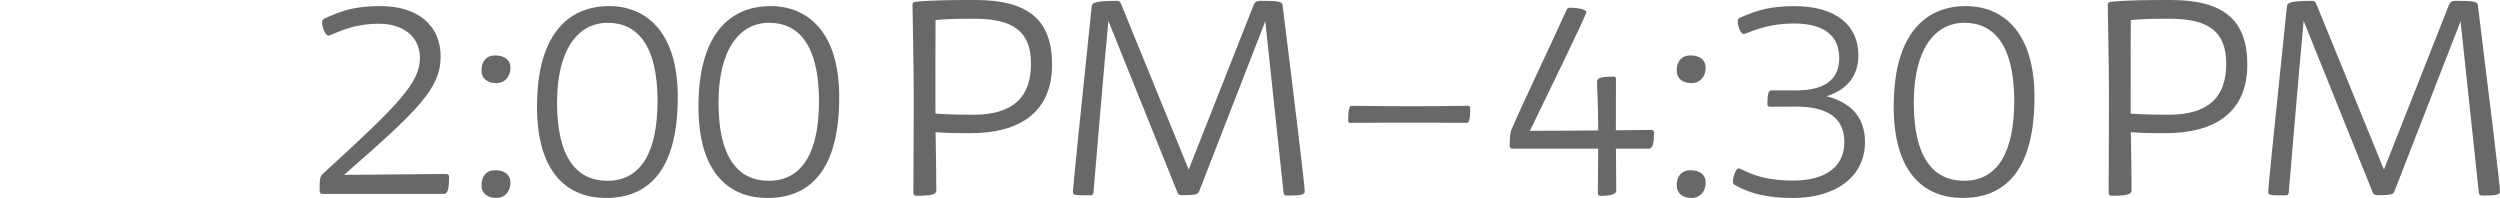
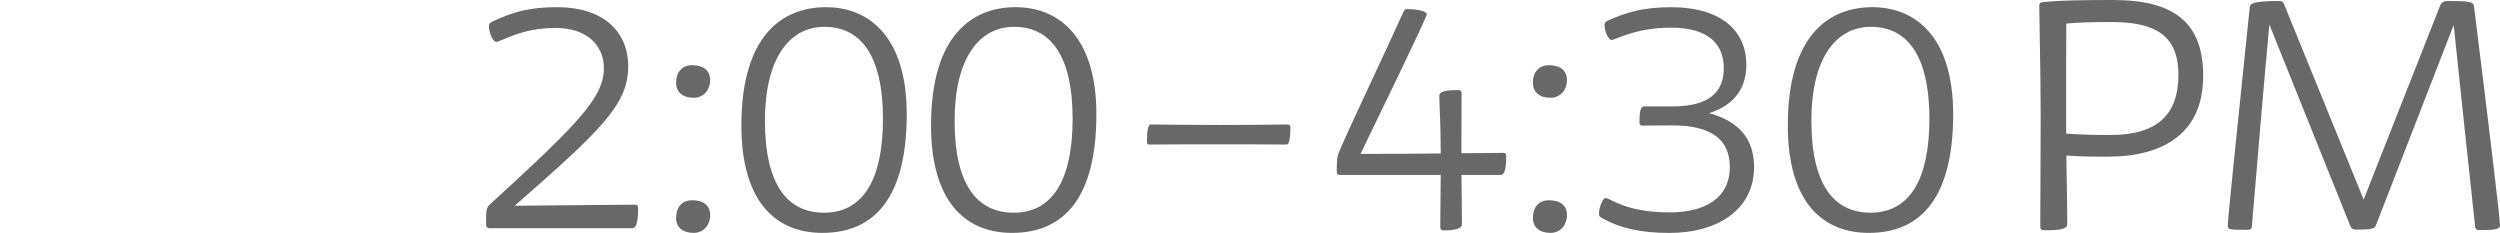
- <svg xmlns="http://www.w3.org/2000/svg" width="214.66" height="17.001" viewBox="173.34 199.86 214.66 17.001" fill="none">
-   <path d="M327.434 200.387C330.973 200.387 332.908 202.032 332.908 204.595C332.908 206.262 332.067 207.52 330.184 208.121C332.317 208.686 333.475 209.966 333.476 212.054C333.476 215.06 330.94 216.861 327.276 216.861C325.178 216.861 323.649 216.504 322.326 215.759H322.332C322.171 215.675 322.135 215.601 322.135 215.484C322.135 214.956 322.433 214.315 322.611 214.315C323.001 214.315 324.009 215.363 327.32 215.363C329.977 215.362 331.703 214.257 331.703 212.058C331.703 210.1 330.42 209.011 327.531 209.011C326.786 209.011 326.017 209.025 325.298 209.025C325.164 209.025 325.097 208.934 325.097 208.8C325.097 207.894 325.201 207.625 325.452 207.624H327.518C330.087 207.624 331.263 206.66 331.263 204.833C331.263 203.006 330.044 201.878 327.404 201.878C324.764 201.878 323.367 202.778 323.041 202.778C322.853 202.777 322.544 202.18 322.544 201.676C322.544 201.582 322.591 201.462 322.726 201.388C324.207 200.72 325.422 200.387 327.434 200.387ZM215.854 214.476C216.657 214.476 217.168 214.845 217.168 215.561C217.168 216.276 216.694 216.857 215.966 216.857C215.16 216.857 214.68 216.441 214.68 215.782V215.779C214.68 214.953 215.126 214.476 215.854 214.476ZM225.629 200.383C228.816 200.383 231.536 202.584 231.536 208.196C231.536 214.163 229.269 216.857 225.37 216.857C222.117 216.857 219.61 214.777 219.456 209.53L219.449 209.015C219.449 202.452 222.442 200.383 225.629 200.383ZM239.492 200.383C242.679 200.383 245.399 202.583 245.399 208.196C245.399 214.163 243.133 216.857 239.233 216.857C235.98 216.857 233.474 214.777 233.32 209.53L233.312 209.015C233.312 202.452 236.305 200.383 239.492 200.383ZM318.483 214.476C319.286 214.476 319.796 214.846 319.796 215.561C319.796 216.276 319.322 216.857 318.594 216.857C317.788 216.857 317.308 216.441 317.308 215.782V215.779C317.308 214.953 317.755 214.476 318.483 214.476ZM342.121 200.383C345.308 200.383 348.028 202.584 348.028 208.196C348.028 214.163 345.761 216.857 341.862 216.857C338.609 216.857 336.102 214.777 335.948 209.53L335.941 209.015C335.941 202.452 338.934 200.383 342.121 200.383ZM308.122 200.525C308.857 200.525 309.549 200.665 309.55 200.904C309.55 201.154 305.893 208.643 304.705 211.092C306.929 211.09 308.91 211.074 310.571 211.058C310.558 208.369 310.467 207.639 310.467 206.868C310.467 206.509 310.99 206.436 311.91 206.436C312.028 206.436 312.092 206.53 312.092 206.657C312.092 207.846 312.085 209.512 312.083 211.043C313.411 211.028 314.449 211.017 315.138 211.017C315.292 211.017 315.356 211.097 315.356 211.244C315.356 212.104 315.269 212.625 314.93 212.625H312.089C312.098 213.886 312.119 215.137 312.119 216.245C312.119 216.531 311.605 216.676 310.785 216.676C310.632 216.676 310.556 216.603 310.54 216.482L310.537 216.434C310.537 215.519 310.558 214.026 310.567 212.625H303.161C303.051 212.625 302.97 212.528 302.97 212.41L302.967 212.413C302.967 211.568 303.011 211.198 303.158 210.909C303.82 209.304 306.711 203.255 307.833 200.749C307.893 200.602 307.961 200.525 308.122 200.525ZM257.103 199.86C261.596 199.86 263.675 201.549 263.675 205.394C263.675 209.535 260.857 211.295 256.662 211.295C255.655 211.295 254.733 211.295 253.672 211.21C253.694 212.681 253.737 214.549 253.737 216.208C253.737 216.554 253.348 216.669 252.031 216.669C251.863 216.669 251.766 216.572 251.766 216.424C251.766 214.876 251.796 211.372 251.796 208.39C251.796 205.136 251.692 201.143 251.692 200.266C251.692 200.128 251.759 200.04 251.927 200.017C253.287 199.872 255.111 199.86 257.103 199.86ZM359.73 199.86C364.224 199.86 366.304 201.549 366.304 205.394C366.304 209.535 363.486 211.295 359.291 211.295C358.284 211.295 357.361 211.295 356.301 211.21C356.323 212.681 356.365 214.549 356.365 216.208C356.365 216.554 355.976 216.669 354.659 216.669C354.492 216.669 354.395 216.572 354.395 216.424C354.395 214.876 354.425 211.372 354.425 208.39C354.425 205.136 354.32 201.143 354.32 200.266C354.32 200.128 354.388 200.04 354.556 200.017C355.916 199.872 357.739 199.86 359.73 199.86ZM281.586 199.93C283.07 199.93 283.44 199.99 283.467 200.306C284.468 208.346 285.368 215.759 285.368 216.296C285.368 216.585 285.083 216.652 283.837 216.652C283.682 216.652 283.574 216.588 283.551 216.413C283.024 211.532 282.498 206.596 281.982 201.686L276.297 216.306C276.21 216.565 275.934 216.618 274.832 216.618C274.627 216.618 274.506 216.554 274.433 216.366L268.509 201.652C268.047 206.591 267.604 212.045 267.229 216.394C267.205 216.581 267.131 216.632 266.927 216.632C265.61 216.632 265.469 216.621 265.469 216.353C265.469 215.879 266.164 209.231 267.081 200.37C267.121 200.061 267.561 199.933 269.257 199.933C269.421 199.933 269.523 200.008 269.58 200.149L275.404 214.421L280.979 200.303C281.079 200.038 281.234 199.93 281.586 199.93ZM384.218 199.93C385.702 199.93 386.072 199.99 386.099 200.306C387.099 208.346 388 215.759 388 216.296C388 216.585 387.714 216.652 386.469 216.652C386.314 216.652 386.206 216.588 386.183 216.413C385.656 211.532 385.13 206.596 384.614 201.686L378.929 216.306C378.841 216.565 378.565 216.618 377.464 216.618C377.259 216.618 377.138 216.554 377.064 216.366L371.141 201.652C370.679 206.591 370.235 212.045 369.86 216.394C369.837 216.581 369.763 216.632 369.559 216.632C368.242 216.632 368.101 216.621 368.101 216.353H368.098C368.098 215.88 368.792 209.231 369.709 200.37C369.749 200.061 370.19 199.933 371.886 199.933C372.05 199.933 372.151 200.008 372.208 200.149L378.033 214.421L383.61 200.303C383.711 200.038 383.865 199.93 384.218 199.93ZM206.021 200.383C209.222 200.383 211.177 202.056 211.177 204.705C211.177 207.479 209.208 209.347 202.882 214.875C205.979 214.857 210.114 214.798 211.656 214.798C211.831 214.798 211.898 214.889 211.898 215.053C211.898 216.057 211.784 216.514 211.455 216.514H201.014C200.89 216.514 200.785 216.41 200.785 216.263C200.785 215.175 200.812 214.982 201.101 214.747C207.569 208.84 209.396 206.963 209.396 204.833C209.396 203.087 208.063 201.898 205.866 201.898C203.305 201.898 201.891 202.915 201.524 202.915C201.289 202.915 200.993 202.231 200.993 201.778C200.993 201.653 201.037 201.538 201.185 201.461C202.834 200.685 204.01 200.383 206.021 200.383ZM225.521 201.818C222.945 201.818 221.172 204.146 221.172 208.669C221.172 213.451 222.888 215.382 225.494 215.382C228.439 215.382 229.796 212.807 229.796 208.562L229.8 208.565C229.8 203.786 228.097 201.818 225.521 201.818ZM239.385 201.818C236.809 201.818 235.035 204.145 235.035 208.669C235.035 213.451 236.752 215.382 239.357 215.382C242.303 215.382 243.66 212.807 243.66 208.562L243.663 208.565C243.663 203.786 241.961 201.818 239.385 201.818ZM342.013 201.818C339.437 201.818 337.664 204.146 337.664 208.669C337.664 213.451 339.38 215.382 341.986 215.382C344.932 215.382 346.288 212.807 346.288 208.562L346.292 208.565C346.292 203.786 344.589 201.818 342.013 201.818ZM299.387 208.945C299.504 208.945 299.581 209.028 299.581 209.153C299.581 209.931 299.498 210.421 299.3 210.408C297.708 210.392 295.931 210.395 294.369 210.395C292.67 210.395 290.967 210.392 289.277 210.408C289.17 210.422 289.097 210.347 289.097 210.243V210.24C289.097 209.32 289.194 208.945 289.365 208.945C291.031 208.961 292.727 208.981 294.396 208.981C296.065 208.981 297.775 208.965 299.387 208.945ZM257.002 201.468C255.771 201.468 254.585 201.485 253.67 201.58C253.653 203.752 253.659 206.035 253.659 209.613C254.819 209.701 255.95 209.71 256.925 209.71C260.384 209.71 261.865 208.158 261.865 205.33C261.865 202.503 260.26 201.468 257.002 201.468ZM359.63 201.468C358.398 201.468 357.213 201.485 356.298 201.58C356.281 203.752 356.287 206.035 356.287 209.613C357.447 209.701 358.578 209.71 359.553 209.71C363.012 209.71 364.493 208.158 364.493 205.33C364.493 202.503 362.888 201.468 359.63 201.468ZM215.854 204.618C216.657 204.618 217.168 204.988 217.168 205.699C217.168 206.411 216.694 206.996 215.966 206.996C215.16 206.996 214.68 206.579 214.68 205.921C214.68 205.095 215.126 204.618 215.854 204.618ZM318.483 204.618C319.286 204.618 319.796 204.988 319.796 205.699C319.796 206.411 319.323 206.996 318.594 206.996C317.788 206.996 317.308 206.579 317.308 205.921C317.308 205.095 317.755 204.618 318.483 204.618Z" fill="#686868" />
+ <svg xmlns="http://www.w3.org/2000/svg" width="214.66" height="20" viewBox="173.34 199.859 214.66 20" fill="none">
+   <path transform="translate(215.074 199.8595)" d="M101.782 0.62C105.94 0.62 108.213 2.556 108.213 5.57C108.213 7.531 107.225 9.011 105.014 9.719C107.519 10.383 108.879 11.89 108.879 14.346C108.879 17.882 105.901 20 101.597 20C99.131 20 97.336 19.581 95.781 18.704H95.789C95.6 18.605 95.557 18.518 95.557 18.38C95.557 17.76 95.908 17.005 96.117 17.005C96.575 17.005 97.759 18.237 101.647 18.237C104.768 18.237 106.796 16.938 106.796 14.35C106.796 12.046 105.289 10.767 101.896 10.767C101.021 10.767 100.118 10.782 99.273 10.782C99.116 10.782 99.036 10.675 99.036 10.518C99.036 9.451 99.159 9.135 99.454 9.135H101.881C104.899 9.135 106.279 8.001 106.279 5.852C106.279 3.702 104.847 2.374 101.746 2.374C98.646 2.374 97.005 3.433 96.622 3.434C96.401 3.434 96.038 2.73 96.038 2.138C96.038 2.027 96.093 1.885 96.251 1.798C97.991 1.012 99.419 0.62 101.782 0.62ZM17.701 17.194C18.644 17.194 19.244 17.629 19.244 18.471C19.244 19.312 18.687 19.996 17.831 19.996C16.884 19.996 16.32 19.506 16.32 18.731V18.727C16.32 17.756 16.845 17.194 17.701 17.194ZM29.182 0.616C32.925 0.616 36.121 3.204 36.121 9.806C36.121 16.827 33.458 19.996 28.878 19.996C25.056 19.996 22.112 17.548 21.932 11.375L21.923 10.771C21.923 3.05 25.438 0.616 29.182 0.616ZM45.467 0.616C49.211 0.616 52.406 3.204 52.406 9.806C52.406 16.827 49.743 19.996 45.163 19.996C41.341 19.996 38.397 17.548 38.217 11.375L38.208 10.771C38.208 3.05 41.723 0.616 45.467 0.616ZM91.268 17.194C92.21 17.194 92.811 17.629 92.811 18.471C92.811 19.312 92.254 19.996 91.398 19.996C90.452 19.996 89.887 19.506 89.887 18.731V18.727C89.887 17.756 90.412 17.194 91.268 17.194ZM119.033 0.616C122.777 0.616 125.972 3.204 125.973 9.806C125.973 16.827 123.31 19.996 118.729 19.996C114.908 19.996 111.963 17.548 111.783 11.375L111.774 10.771C111.774 3.051 115.289 0.616 119.033 0.616ZM79.098 0.782C79.961 0.782 80.774 0.948 80.774 1.229C80.774 1.523 76.48 10.333 75.084 13.214C77.696 13.212 80.022 13.194 81.974 13.175C81.958 10.011 81.851 9.152 81.851 8.245C81.851 7.823 82.467 7.736 83.548 7.736C83.686 7.737 83.761 7.847 83.761 7.997C83.761 9.395 83.752 11.355 83.75 13.156C85.311 13.139 86.53 13.125 87.339 13.125C87.52 13.125 87.595 13.22 87.595 13.394C87.595 14.405 87.492 15.018 87.094 15.018H83.754C83.765 16.5 83.792 17.973 83.792 19.276C83.792 19.612 83.188 19.782 82.226 19.782C82.046 19.782 81.957 19.698 81.938 19.555L81.934 19.498C81.934 18.422 81.962 16.666 81.973 15.018H73.27C73.14 15.018 73.046 14.903 73.046 14.765L73.042 14.769C73.042 13.773 73.093 13.339 73.267 12.999C74.044 11.111 77.44 3.994 78.758 1.047C78.829 0.873 78.908 0.782 79.098 0.782ZM139.72 0C144.998 3.08509e-05 147.44 1.987 147.44 6.511C147.44 11.382 144.13 13.453 139.203 13.453C138.02 13.453 136.936 13.452 135.69 13.352C135.716 15.083 135.767 17.281 135.767 19.233C135.766 19.64 135.309 19.774 133.763 19.774C133.566 19.774 133.451 19.66 133.451 19.486C133.451 17.665 133.486 13.544 133.486 10.035C133.486 6.207 133.364 1.509 133.364 0.478C133.364 0.316 133.443 0.213 133.641 0.186C135.238 0.016 137.38 0 139.72 0ZM168.483 0.083C170.227 0.083 170.662 0.154 170.693 0.525C171.869 9.984 172.926 18.703 172.926 19.336C172.926 19.676 172.59 19.755 171.127 19.755C170.946 19.755 170.82 19.68 170.792 19.475C170.173 13.732 169.554 7.925 168.949 2.148L162.271 19.348C162.168 19.652 161.844 19.715 160.55 19.715C160.309 19.715 160.167 19.64 160.08 19.419L153.122 2.106C152.579 7.918 152.059 14.334 151.618 19.45C151.591 19.671 151.504 19.731 151.264 19.731C149.717 19.731 149.551 19.719 149.551 19.403H149.547C149.547 18.85 150.363 11.027 151.44 0.601C151.488 0.237 152.005 0.087 153.997 0.087C154.19 0.087 154.309 0.174 154.376 0.34L161.219 17.131L167.77 0.521C167.888 0.209 168.069 0.083 168.483 0.083ZM6.15 0.616C9.91 0.616 12.206 2.584 12.206 5.701C12.206 8.964 9.893 11.162 2.462 17.665C6.1 17.644 10.959 17.574 12.771 17.574C12.975 17.574 13.054 17.681 13.054 17.874C13.054 19.055 12.92 19.593 12.533 19.593H0.269C0.123 19.593 0 19.471 0 19.297C0 18.017 0.032 17.791 0.371 17.515C7.969 10.565 10.115 8.356 10.115 5.852C10.115 3.797 8.549 2.398 5.969 2.398C2.96 2.398 1.299 3.594 0.868 3.595C0.592 3.595 0.244 2.789 0.244 2.256C0.244 2.11 0.296 1.976 0.47 1.885C2.407 0.972 3.787 0.616 6.15 0.616ZM29.056 2.303C26.03 2.303 23.947 5.041 23.947 10.363C23.947 15.989 25.963 18.262 29.024 18.262C32.484 18.262 34.078 15.23 34.078 10.236L34.082 10.241C34.082 4.619 32.082 2.303 29.056 2.303ZM45.341 2.303C42.315 2.303 40.232 5.041 40.232 10.363C40.232 15.989 42.248 18.262 45.31 18.262C48.769 18.262 50.363 15.23 50.363 10.236L50.367 10.241C50.367 4.619 48.367 2.303 45.341 2.303ZM118.907 2.303C115.881 2.303 113.799 5.041 113.799 10.363C113.799 15.989 115.815 18.262 118.876 18.262C122.336 18.262 123.93 15.23 123.93 10.236L123.934 10.241C123.934 4.619 121.933 2.303 118.907 2.303ZM68.836 10.688C68.974 10.688 69.065 10.786 69.065 10.932C69.065 11.848 68.966 12.426 68.733 12.41C66.864 12.39 64.777 12.394 62.942 12.394C60.946 12.394 58.946 12.39 56.962 12.41C56.836 12.426 56.748 12.338 56.748 12.216V12.212C56.748 11.13 56.863 10.688 57.065 10.688C59.021 10.707 61.013 10.73 62.974 10.73C64.934 10.73 66.942 10.711 68.836 10.688ZM139.602 1.893C138.155 1.893 136.761 1.912 135.687 2.024C135.666 4.579 135.674 7.265 135.675 11.473C137.037 11.576 138.366 11.588 139.511 11.588C143.574 11.588 145.313 9.762 145.313 6.436C145.313 3.109 143.428 1.893 139.602 1.893ZM17.701 5.599C18.644 5.599 19.244 6.033 19.244 6.87C19.244 7.708 18.687 8.396 17.831 8.396C16.884 8.395 16.32 7.905 16.32 7.131C16.32 6.159 16.845 5.599 17.701 5.599ZM91.268 5.599C92.21 5.599 92.81 6.033 92.811 6.87C92.811 7.708 92.254 8.395 91.398 8.396C90.452 8.396 89.887 7.905 89.887 7.131C89.887 6.159 90.412 5.599 91.268 5.599Z" fill="#686868" />
</svg>
